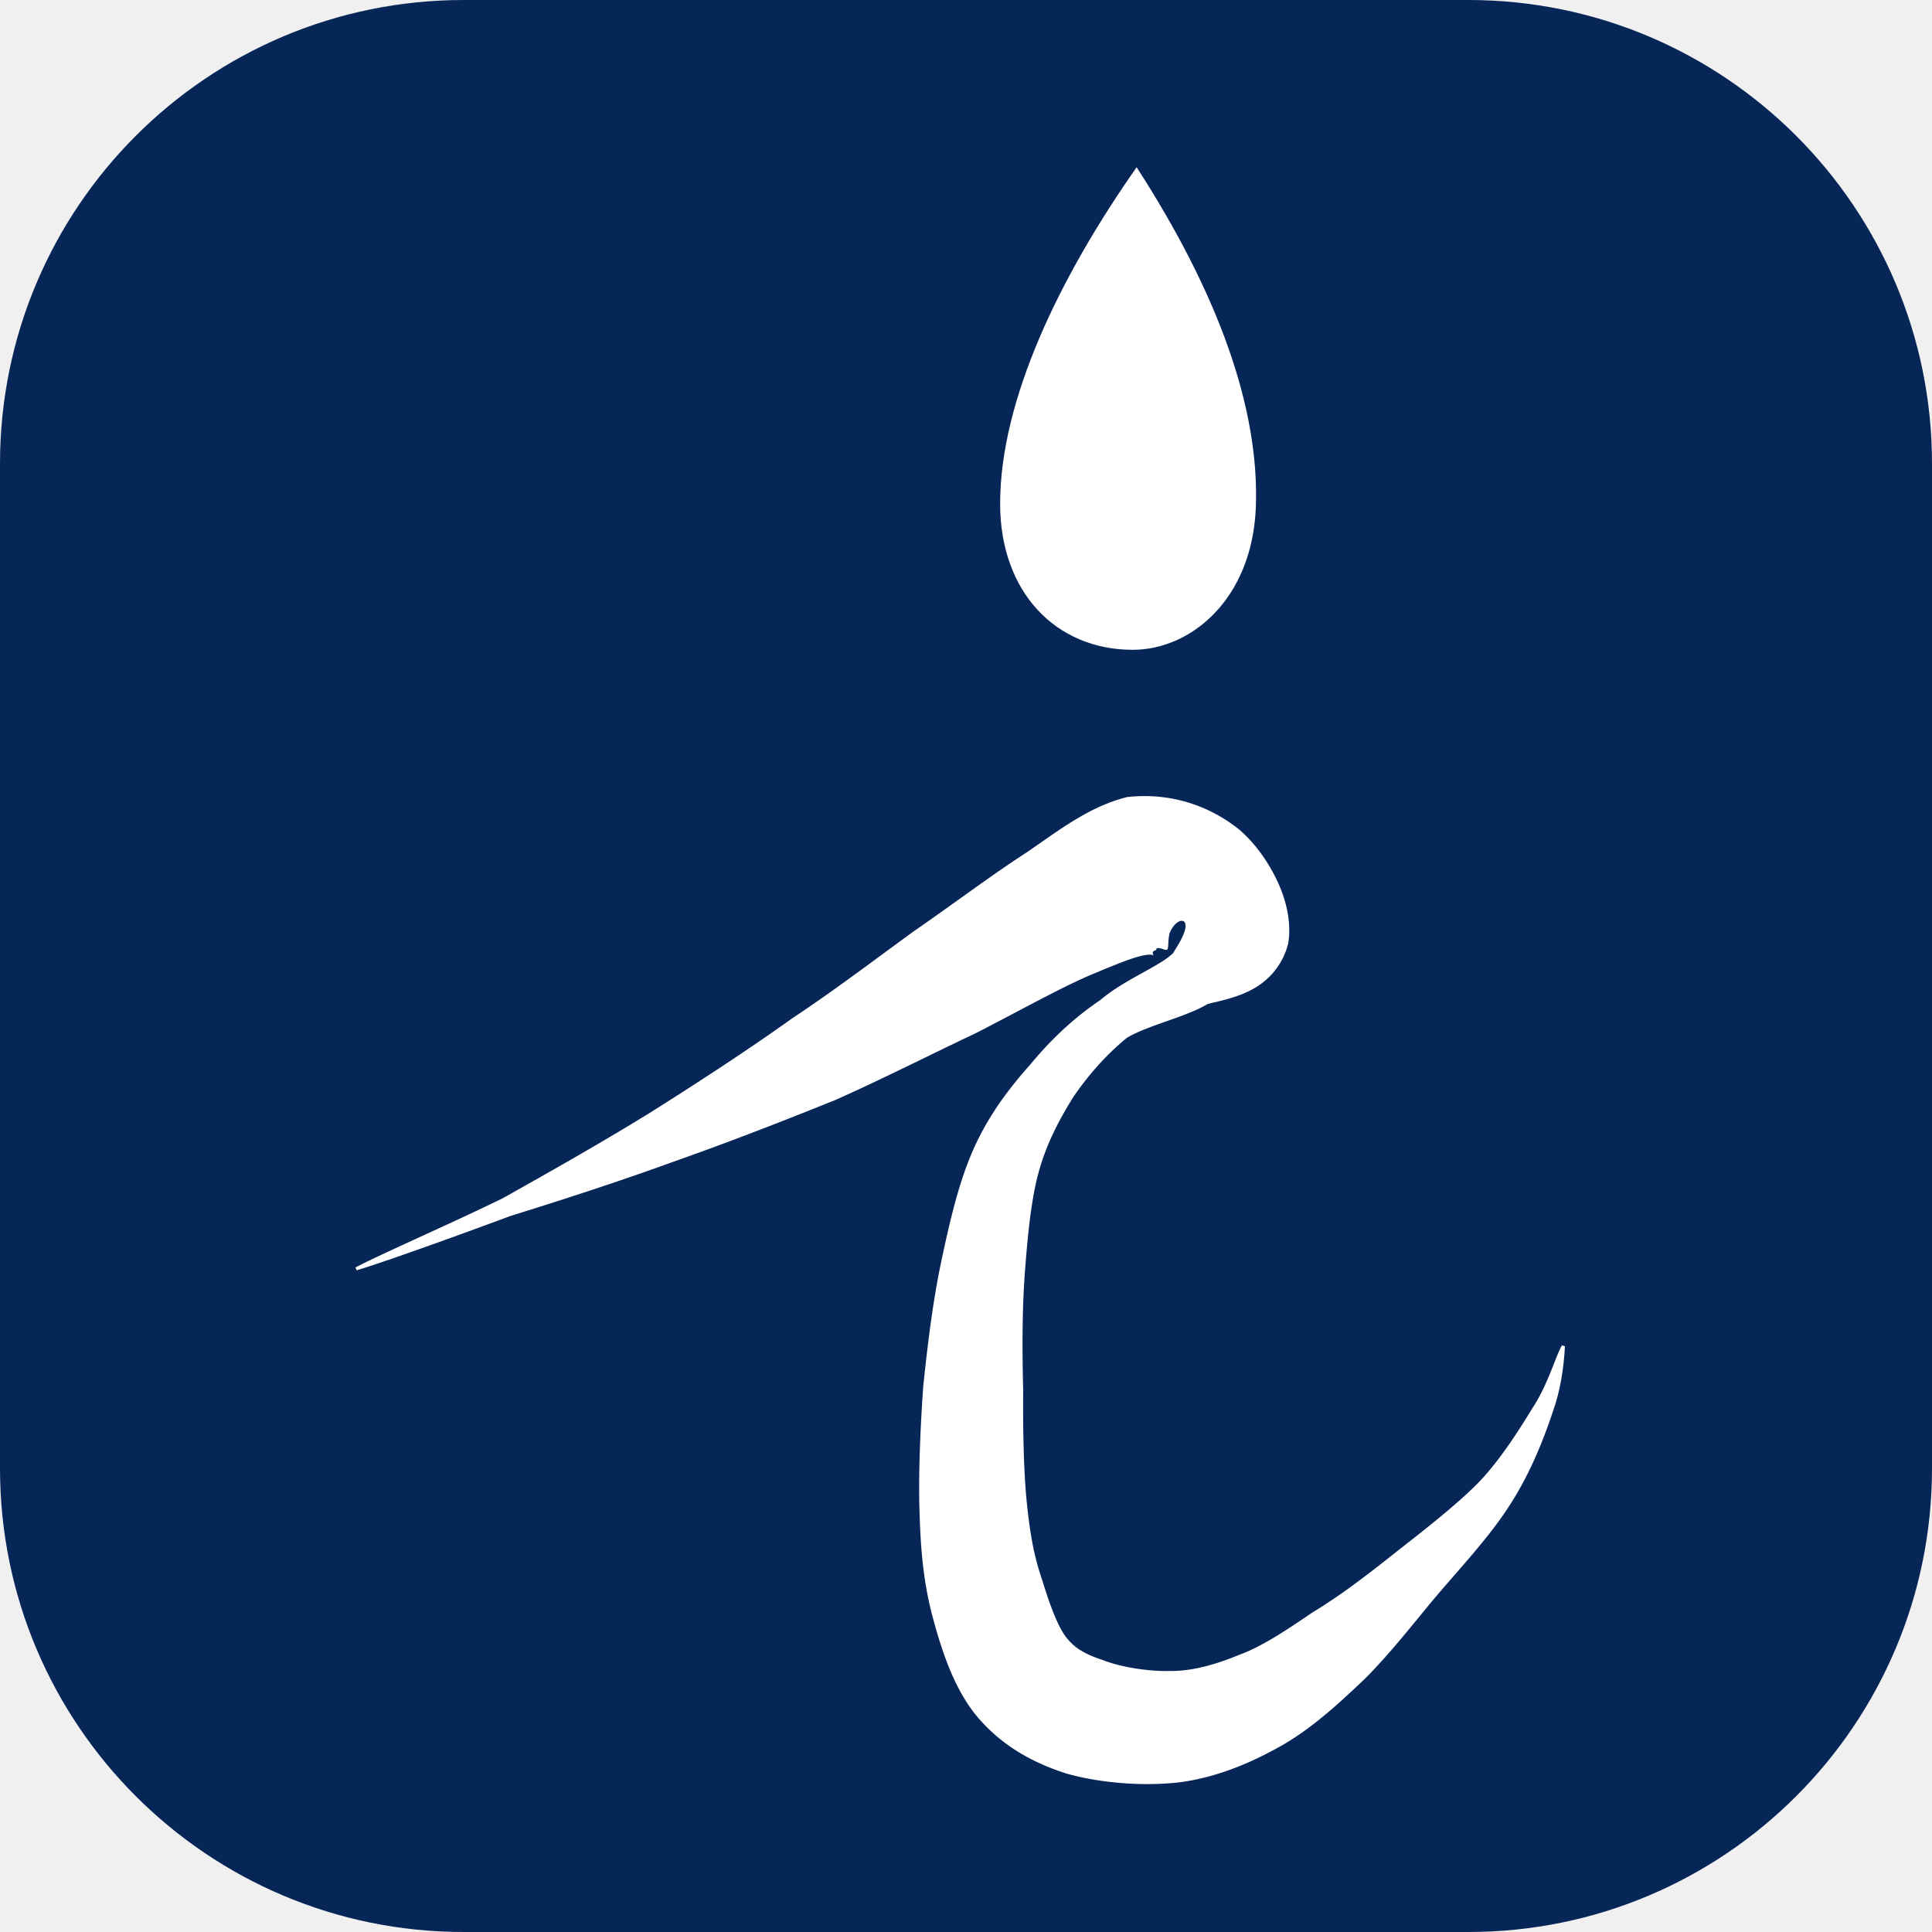
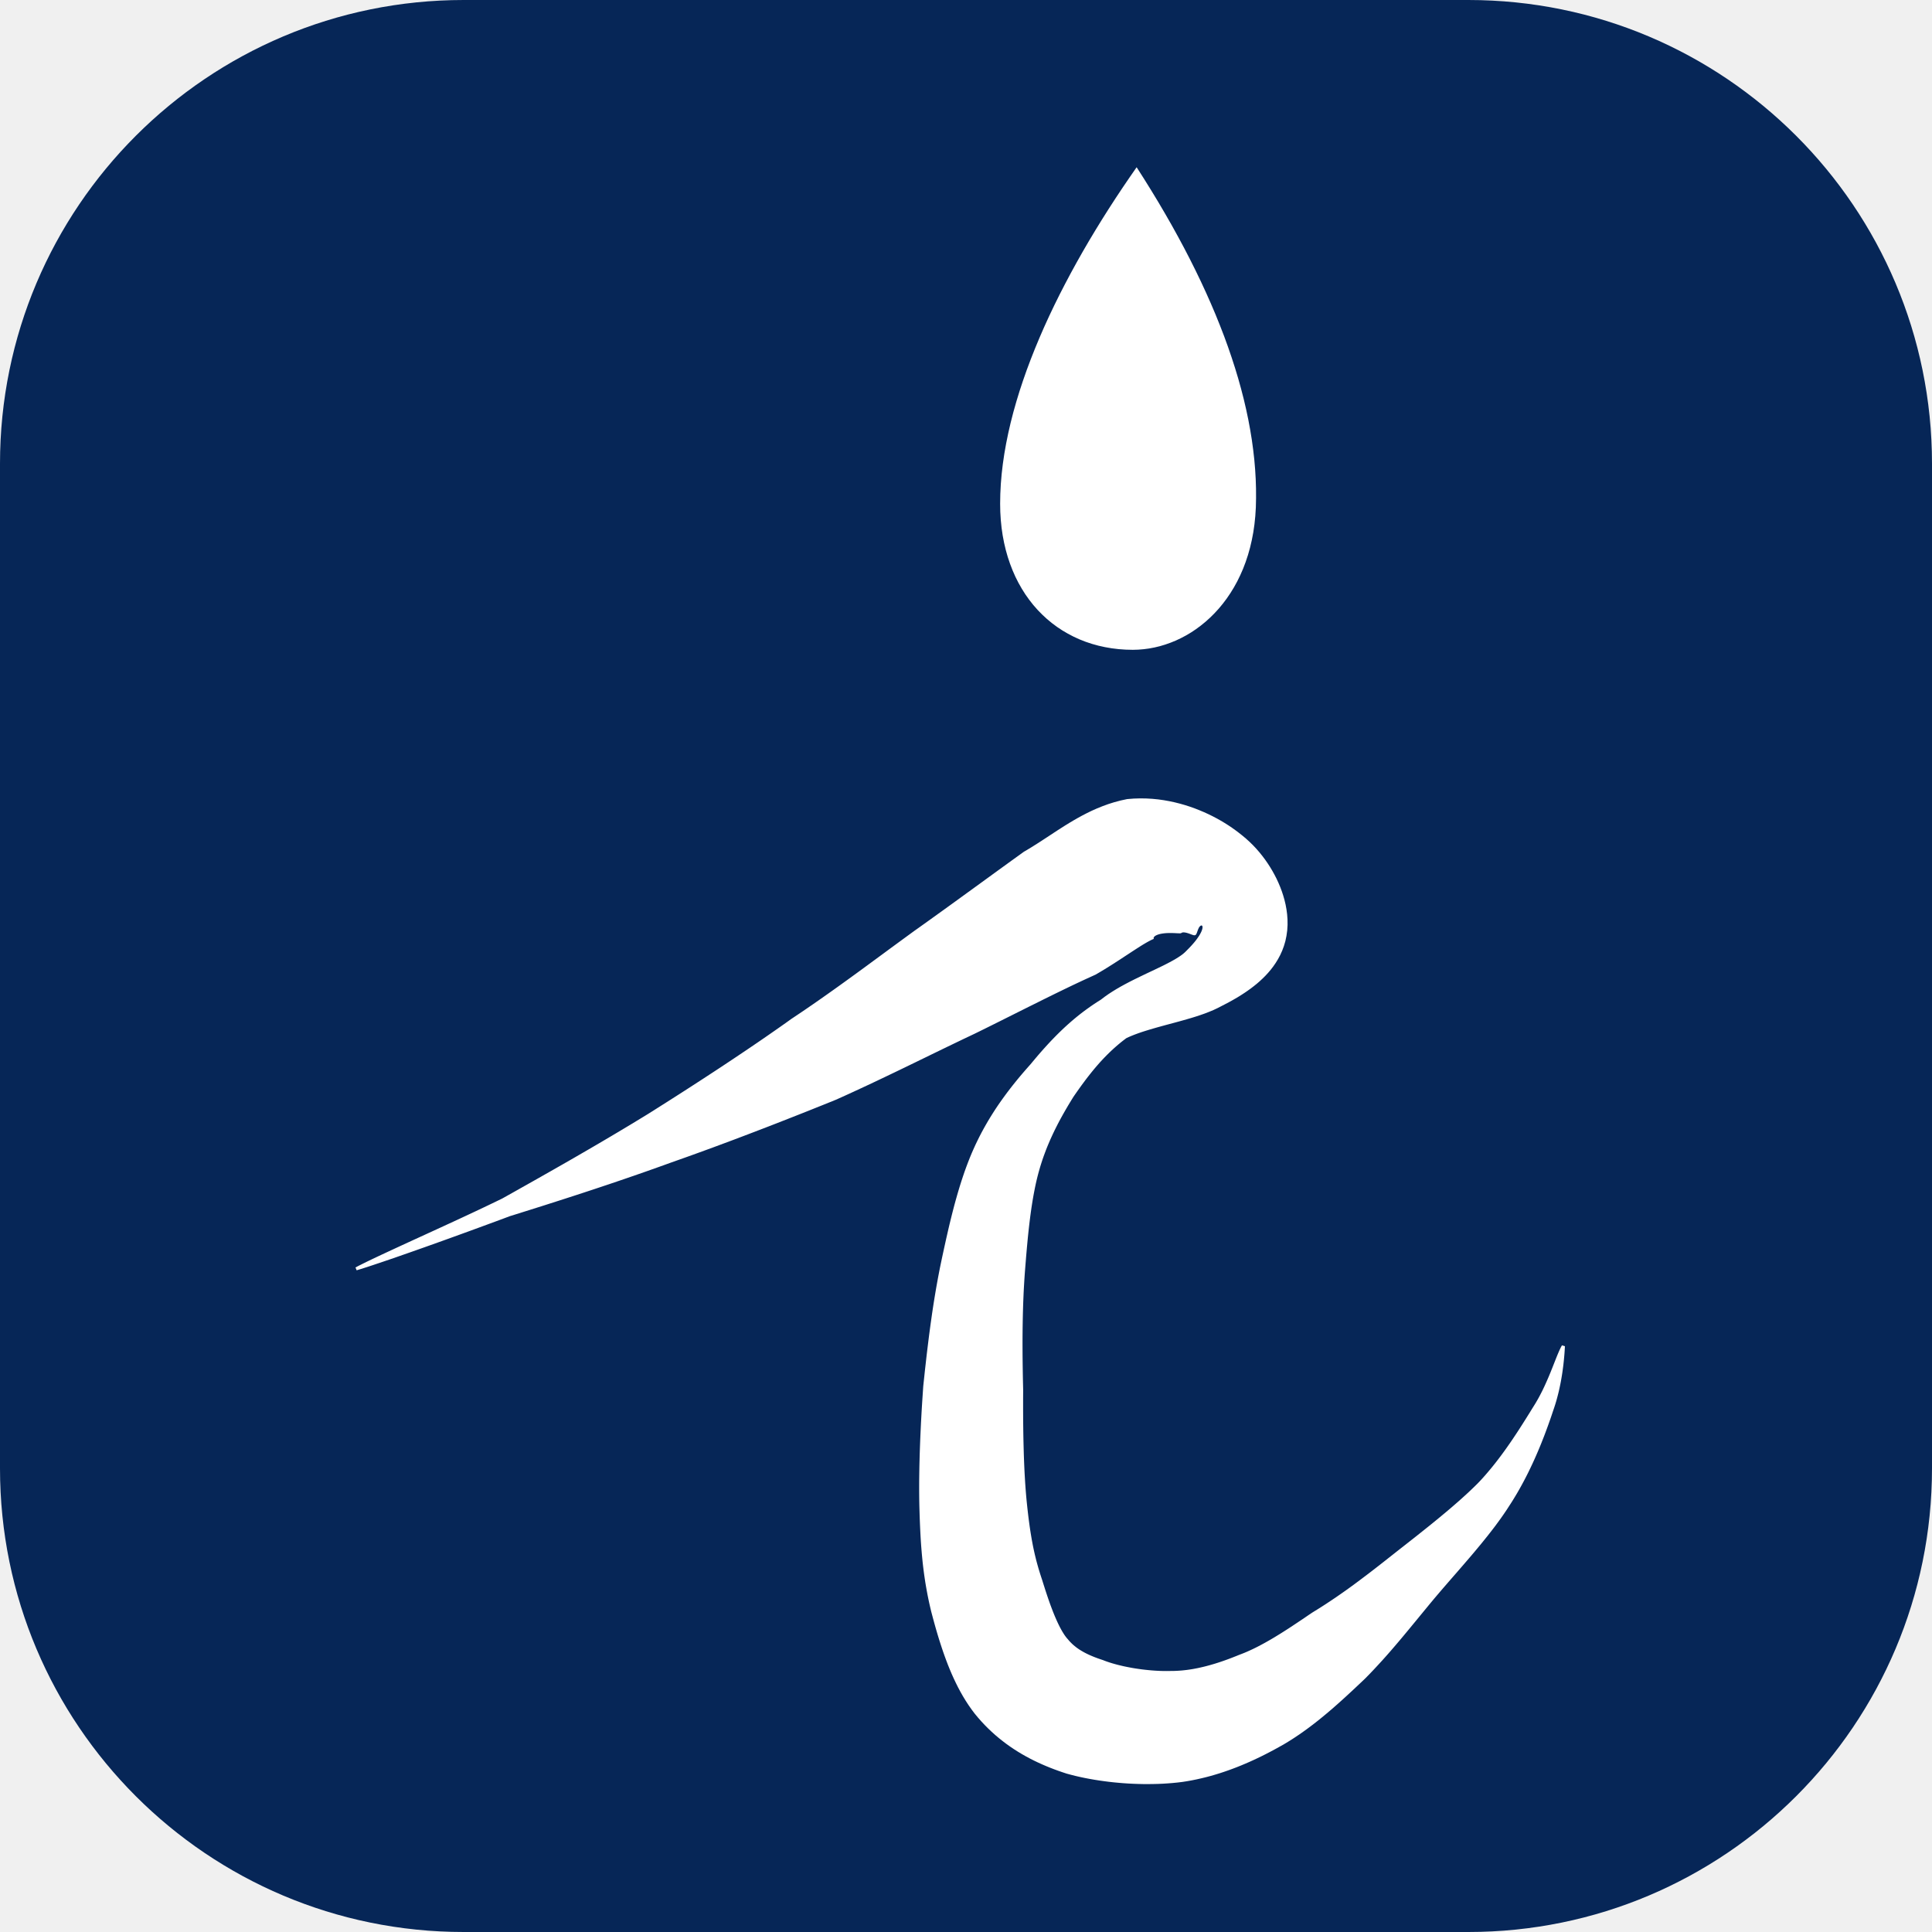
<svg xmlns="http://www.w3.org/2000/svg" viewBox="0 0 1000 1000" width="512" height="512">
  <rect width="1000" height="1000" rx="240.00" ry="240.00" fill="#062657" />
  <g fill="#FFFFFF">
-     <polygon points="184.60,657.50 186.41,656.95 188.48,656.30 190.77,655.56 193.28,654.73 195.99,653.82 198.89,652.84 201.95,651.80 205.17,650.69 208.52,649.52 211.99,648.31 215.56,647.05 219.22,645.76 222.95,644.43 226.73,643.08 230.55,641.71 234.39,640.32 238.23,638.93 242.06,637.54 245.86,636.15 249.62,634.77 253.32,633.41 256.94,632.08 260.47,630.77 263.88,629.49 267.32,628.42 270.75,627.34 274.20,626.26 277.65,625.17 281.11,624.08 284.57,622.97 288.04,621.86 291.51,620.75 294.99,619.62 298.48,618.49 301.97,617.35 305.46,616.20 308.96,615.04 312.46,613.87 315.96,612.70 319.47,611.51 322.97,610.32 326.48,609.11 330.00,607.89 333.51,606.67 337.02,605.43 340.54,604.18 344.06,602.92 347.57,601.65 351.11,600.40 354.66,599.14 358.23,597.86 361.82,596.56 365.41,595.25 369.02,593.93 372.63,592.59 376.25,591.24 379.87,589.89 383.48,588.52 387.10,587.15 390.70,585.77 394.30,584.39 397.89,583.01 401.46,581.62 405.02,580.23 408.56,578.84 412.07,577.46 415.57,576.08 419.04,574.70 422.48,573.32 425.89,571.96 429.26,570.60 432.62,569.24 435.90,567.77 439.16,566.29 442.39,564.80 445.59,563.32 448.77,561.84 451.92,560.36 455.04,558.88 458.13,557.41 461.20,555.94 464.25,554.48 467.27,553.02 470.26,551.57 473.24,550.13 476.19,548.69 479.12,547.27 482.02,545.85 484.91,544.45 487.77,543.06 490.62,541.68 493.44,540.32 496.25,538.97 499.04,537.63 501.80,536.32 504.60,534.99 507.41,533.56 510.26,532.09 513.09,530.62 515.91,529.14 518.72,527.67 521.51,526.21 524.27,524.75 527.02,523.30 529.74,521.87 532.43,520.45 535.10,519.05 537.73,517.68 540.32,516.33 542.88,515.01 545.39,513.73 547.86,512.48 550.28,511.27 552.65,510.10 554.96,508.98 557.21,507.91 559.40,506.89 561.52,505.93 563.56,505.03 565.61,504.15 567.81,503.24 570.04,502.31 572.20,501.42 574.29,500.56 576.31,499.74 578.26,498.97 580.13,498.24 581.93,497.56 583.64,496.94 585.28,496.37 586.83,495.87 588.29,495.42 589.66,495.04 590.93,494.72 592.10,494.47 593.16,494.29 594.11,494.18 594.94,494.13 595.65,494.14 596.23,494.22 596.67,494.35 596.98,494.52 597.15,494.74 597.20,494.98 597.15,494.82 597.09,494.66 597.02,494.50 596.95,494.34 596.88,494.17 596.81,494.01 596.75,493.84 596.70,493.66 596.67,493.49 596.66,493.32 596.66,493.15 596.69,492.99 596.73,492.83 596.80,492.68 596.89,492.54 597.01,492.40 597.14,492.28 597.30,492.17 597.48,492.07 597.67,491.99 597.88,491.91 598.10,491.85 598.33,491.81 598.45,491.68 598.49,491.35 598.57,491.05 598.78,490.85 599.09,490.74 599.48,490.71 599.92,490.74 600.39,490.82 600.88,490.94 601.38,491.08 601.87,491.23 602.34,491.38 602.79,491.51 603.19,491.60 603.56,491.65 603.87,491.61 604.13,491.48 604.34,491.23 604.49,490.82 604.58,490.22 604.65,489.39 604.71,488.28 604.80,486.86 604.98,485.07 605.34,483.03 606.22,481.16 607.20,479.64 608.24,478.42 609.28,477.52 610.27,476.94 611.16,476.64 611.93,476.60 612.57,476.79 613.06,477.17 613.40,477.72 613.60,478.40 613.67,479.20 613.61,480.09 613.42,481.07 613.13,482.12 612.74,483.23 612.26,484.38 611.69,485.58 611.06,486.82 610.35,488.09 609.59,489.40 608.79,490.73 607.94,492.08 607.19,493.37 606.36,494.12 605.52,494.84 604.54,495.60 603.43,496.39 602.20,497.22 600.87,498.07 599.45,498.93 597.95,499.82 596.37,500.73 594.73,501.66 593.04,502.60 591.29,503.57 589.51,504.56 587.70,505.57 585.86,506.61 584.00,507.68 582.14,508.79 580.26,509.93 578.39,511.11 576.53,512.34 574.69,513.61 572.86,514.94 571.06,516.33 569.35,517.74 567.64,518.92 565.99,520.08 564.35,521.26 562.73,522.47 561.13,523.70 559.53,524.95 557.96,526.22 556.40,527.51 554.85,528.82 553.32,530.16 551.80,531.51 550.30,532.88 548.81,534.28 547.34,535.69 545.88,537.12 544.43,538.57 543.01,540.04 541.59,541.53 540.19,543.04 538.81,544.56 537.44,546.11 536.09,547.66 534.75,549.24 533.43,550.82 532.08,552.35 530.74,553.88 529.40,555.43 528.06,557.01 526.73,558.61 525.41,560.23 524.09,561.88 522.78,563.56 521.48,565.26 520.19,567.00 518.91,568.76 517.64,570.55 516.38,572.38 515.14,574.24 513.92,576.14 512.71,578.07 511.52,580.03 510.36,582.03 509.21,584.07 508.08,586.15 506.98,588.27 505.91,590.43 504.86,592.62 503.84,594.87 502.84,597.16 501.88,599.49 500.96,601.84 500.07,604.21 499.21,606.60 498.39,609.01 497.59,611.44 496.82,613.88 496.08,616.33 495.36,618.80 494.66,621.28 493.98,623.76 493.33,626.25 492.69,628.75 492.07,631.25 491.46,633.75 490.87,636.26 490.30,638.76 489.73,641.26 489.18,643.75 488.63,646.24 488.09,648.72 487.56,651.19 487.04,653.67 486.51,656.23 486.00,658.84 485.50,661.46 485.02,664.09 484.55,666.73 484.10,669.38 483.66,672.04 483.23,674.71 482.82,677.39 482.42,680.07 482.04,682.75 481.66,685.44 481.30,688.12 480.94,690.81 480.60,693.50 480.27,696.18 479.94,698.86 479.62,701.54 479.32,704.21 479.02,706.87 478.72,709.52 478.44,712.17 478.16,714.80 477.88,717.42 477.70,720.06 477.52,722.74 477.34,725.43 477.17,728.14 477.01,730.88 476.86,733.62 476.71,736.38 476.58,739.14 476.45,741.91 476.33,744.67 476.22,747.44 476.12,750.20 476.03,752.95 475.96,755.70 475.89,758.43 475.84,761.14 475.80,763.83 475.77,766.51 475.76,769.15 475.76,771.78 475.78,774.37 475.81,776.93 475.86,779.46 475.93,781.93 476.00,784.29 476.08,786.59 476.17,788.86 476.27,791.11 476.38,793.33 476.50,795.53 476.63,797.72 476.78,799.89 476.95,802.04 477.13,804.19 477.33,806.33 477.54,808.46 477.78,810.59 478.04,812.72 478.32,814.84 478.63,816.97 478.95,819.09 479.31,821.22 479.69,823.35 480.09,825.49 480.52,827.63 480.98,829.78 481.47,831.93 481.97,834.04 482.50,836.04 483.03,838.03 483.58,840.05 484.16,842.12 484.76,844.21 485.39,846.34 486.05,848.50 486.74,850.67 487.46,852.87 488.21,855.09 489.00,857.33 489.83,859.58 490.70,861.85 491.62,864.12 492.59,866.41 493.62,868.70 494.71,871.00 495.86,873.31 497.09,875.62 498.40,877.93 499.80,880.24 501.30,882.55 502.91,884.85 504.59,887.08 506.28,889.11 507.97,891.02 509.70,892.87 511.48,894.66 513.30,896.39 515.16,898.06 517.06,899.66 518.99,901.20 520.94,902.68 522.93,904.09 524.93,905.44 526.96,906.73 529.00,907.95 531.06,909.12 533.13,910.23 535.20,911.28 537.29,912.28 539.38,913.23 541.48,914.13 543.59,914.99 545.69,915.80 547.80,916.57 549.91,917.30 552.08,918.02 554.39,918.64 556.77,919.24 559.17,919.79 561.59,920.30 564.02,920.76 566.47,921.19 568.94,921.58 571.42,921.93 573.92,922.25 576.43,922.53 578.95,922.77 581.48,922.98 584.02,923.15 586.57,923.28 589.12,923.37 591.68,923.43 594.23,923.44 596.79,923.41 599.34,923.35 601.89,923.24 604.43,923.08 606.97,922.88 609.50,922.63 612.03,922.32 614.53,921.93 617.02,921.48 619.47,920.98 621.89,920.43 624.29,919.85 626.65,919.22 628.99,918.54 631.29,917.84 633.57,917.09 635.82,916.31 638.04,915.50 640.24,914.66 642.40,913.79 644.54,912.89 646.66,911.97 648.74,911.03 650.81,910.06 652.84,909.08 654.86,908.07 656.84,907.05 658.81,906.01 660.75,904.96 662.67,903.89 664.63,902.78 666.67,901.55 668.72,900.27 670.74,898.95 672.72,897.61 674.66,896.25 676.57,894.87 678.45,893.47 680.29,892.06 682.11,890.64 683.89,889.20 685.65,887.75 687.39,886.30 689.10,884.84 690.78,883.38 692.44,881.91 694.09,880.44 695.71,878.98 697.31,877.51 698.89,876.05 700.45,874.60 702.00,873.15 703.53,871.71 705.04,870.28 706.57,868.83 708.09,867.28 709.62,865.70 711.12,864.12 712.60,862.53 714.06,860.95 715.51,859.37 716.93,857.78 718.34,856.19 719.74,854.59 721.12,852.99 722.50,851.38 723.87,849.77 725.24,848.15 726.61,846.51 727.97,844.87 729.35,843.21 730.72,841.54 732.11,839.86 733.51,838.16 734.92,836.44 736.34,834.71 737.79,832.95 739.25,831.17 740.73,829.38 742.23,827.58 743.78,825.75 745.38,823.87 747.03,821.95 748.73,819.99 750.46,817.99 752.22,815.97 754.01,813.92 755.81,811.84 757.63,809.74 759.45,807.62 761.28,805.49 763.10,803.34 764.91,801.17 766.71,799.00 768.48,796.81 770.23,794.63 771.95,792.43 773.63,790.24 775.26,788.04 776.85,785.85 778.38,783.66 779.86,781.48 781.26,779.31 782.64,777.17 783.96,775.02 785.25,772.87 786.48,770.72 787.68,768.56 788.84,766.40 789.96,764.24 791.04,762.10 792.08,759.95 793.09,757.82 794.06,755.71 795.00,753.60 795.90,751.52 796.77,749.46 797.61,747.42 798.41,745.40 799.19,743.42 799.93,741.46 800.64,739.54 801.33,737.65 801.99,735.80 802.62,734.00 803.22,732.24 803.80,730.50 804.40,728.75 804.97,726.99 805.50,725.24 805.98,723.50 806.43,721.77 806.85,720.07 807.22,718.39 807.57,716.73 807.89,715.10 808.17,713.51 808.43,711.96 808.67,710.44 808.87,708.97 809.06,707.55 809.23,706.18 809.37,704.87 809.50,703.61 809.61,702.42 809.71,701.30 809.79,700.25 809.86,699.27 809.91,698.36 809.96,697.54 810.00,696.80 808.47,696.34 808.09,697.01 807.70,697.77 807.30,698.61 806.89,699.52 806.47,700.50 806.03,701.55 805.58,702.66 805.12,703.82 804.64,705.04 804.14,706.30 803.63,707.60 803.09,708.94 802.54,710.32 801.96,711.72 801.36,713.14 800.73,714.59 800.08,716.05 799.41,717.52 798.71,719.00 797.98,720.48 797.22,721.95 796.44,723.42 795.62,724.87 794.77,726.33 793.84,727.83 792.87,729.38 791.89,730.98 790.88,732.60 789.84,734.26 788.78,735.94 787.70,737.64 786.60,739.36 785.47,741.10 784.31,742.85 783.13,744.62 781.93,746.39 780.70,748.16 779.45,749.94 778.17,751.71 776.87,753.48 775.54,755.24 774.19,756.99 772.81,758.73 771.41,760.44 769.98,762.14 768.53,763.82 767.06,765.46 765.56,767.08 763.99,768.66 762.35,770.26 760.65,771.88 758.88,773.52 757.05,775.18 755.18,776.86 753.25,778.54 751.29,780.24 749.29,781.94 747.26,783.64 745.20,785.35 743.13,787.05 741.04,788.75 738.94,790.44 736.84,792.12 734.73,793.80 732.64,795.46 730.55,797.10 728.48,798.73 726.43,800.34 724.40,801.93 722.40,803.50 720.44,805.05 718.52,806.56 716.67,808.02 714.86,809.44 713.08,810.83 711.33,812.19 709.60,813.52 707.90,814.82 706.21,816.10 704.55,817.35 702.91,818.58 701.28,819.79 699.67,820.97 698.07,822.13 696.48,823.27 694.90,824.38 693.32,825.48 691.75,826.57 690.18,827.63 688.61,828.68 687.04,829.72 685.47,830.75 683.89,831.76 682.30,832.77 680.69,833.76 679.05,834.78 677.38,835.91 675.69,837.06 674.01,838.20 672.33,839.32 670.67,840.43 669.01,841.53 667.37,842.61 665.73,843.67 664.11,844.70 662.49,845.72 660.89,846.70 659.30,847.67 657.72,848.60 656.15,849.50 654.60,850.37 653.06,851.21 651.54,852.01 650.04,852.78 648.55,853.51 647.09,854.19 645.64,854.84 644.22,855.45 642.81,856.01 641.37,856.56 639.84,857.18 638.26,857.80 636.69,858.41 635.12,858.99 633.56,859.55 632.02,860.08 630.48,860.59 628.96,861.07 627.44,861.52 625.94,861.95 624.45,862.35 622.98,862.72 621.52,863.06 620.07,863.38 618.64,863.66 617.22,863.92 615.81,864.14 614.42,864.34 613.05,864.50 611.69,864.64 610.35,864.74 609.02,864.82 607.71,864.87 606.41,864.88 605.08,864.91 603.69,864.92 602.24,864.91 600.74,864.87 599.20,864.80 597.63,864.71 596.02,864.59 594.40,864.44 592.76,864.27 591.11,864.08 589.46,863.85 587.82,863.61 586.18,863.34 584.57,863.04 582.97,862.73 581.41,862.40 579.89,862.04 578.41,861.68 576.98,861.29 575.61,860.90 574.30,860.49 573.07,860.08 571.93,859.67 570.83,859.24 569.66,858.85 568.49,858.45 567.37,858.04 566.30,857.63 565.28,857.21 564.30,856.79 563.37,856.37 562.49,855.95 561.65,855.52 560.85,855.09 560.10,854.66 559.38,854.23 558.69,853.80 558.04,853.36 557.41,852.91 556.81,852.46 556.24,852.00 555.68,851.53 555.14,851.05 554.62,850.55 554.10,850.03 553.59,849.49 553.09,848.92 552.64,848.38 552.23,847.93 551.83,847.43 551.37,846.82 550.87,846.11 550.35,845.29 549.79,844.38 549.23,843.38 548.64,842.29 548.05,841.12 547.45,839.87 546.85,838.56 546.25,837.19 545.65,835.76 545.06,834.29 544.47,832.76 543.88,831.20 543.30,829.60 542.73,827.97 542.16,826.31 541.60,824.63 541.04,822.93 540.50,821.22 539.95,819.50 539.43,817.83 538.92,816.30 538.45,814.84 538.00,813.39 537.56,811.95 537.15,810.51 536.75,809.07 536.36,807.62 536.00,806.15 535.64,804.68 535.30,803.18 534.97,801.66 534.65,800.12 534.35,798.54 534.05,796.93 533.77,795.29 533.49,793.60 533.22,791.88 532.96,790.10 532.71,788.28 532.46,786.41 532.22,784.48 531.99,782.50 531.76,780.46 531.54,778.39 531.33,776.32 531.14,774.22 530.96,772.05 530.79,769.82 530.63,767.54 530.49,765.20 530.35,762.83 530.23,760.41 530.12,757.95 530.02,755.46 529.93,752.95 529.86,750.41 529.79,747.85 529.73,745.28 529.68,742.69 529.64,740.10 529.61,737.50 529.58,734.90 529.57,732.30 529.56,729.71 529.56,727.13 529.56,724.57 529.57,722.03 529.59,719.50 529.53,716.97 529.47,714.43 529.42,711.89 529.38,709.35 529.34,706.80 529.31,704.25 529.28,701.71 529.27,699.17 529.26,696.63 529.26,694.09 529.27,691.56 529.29,689.04 529.32,686.53 529.36,684.03 529.41,681.54 529.47,679.06 529.54,676.60 529.62,674.15 529.72,671.73 529.82,669.31 529.94,666.92 530.08,664.55 530.22,662.21 530.38,659.85 530.56,657.45 530.75,655.02 530.95,652.60 531.14,650.19 531.35,647.79 531.56,645.41 531.78,643.05 532.00,640.71 532.24,638.38 532.49,636.08 532.75,633.81 533.02,631.55 533.30,629.33 533.60,627.13 533.91,624.97 534.24,622.84 534.58,620.75 534.94,618.69 535.32,616.67 535.71,614.69 536.12,612.75 536.55,610.86 537.00,609.01 537.47,607.21 537.97,605.42 538.49,603.64 539.04,601.89 539.61,600.15 540.21,598.43 540.84,596.72 541.48,595.02 542.15,593.34 542.85,591.68 543.56,590.02 544.30,588.38 545.06,586.74 545.84,585.11 546.64,583.50 547.46,581.89 548.30,580.28 549.16,578.69 550.04,577.10 550.94,575.51 551.85,573.93 552.77,572.36 553.72,570.78 554.67,569.22 555.64,567.66 556.66,566.19 557.68,564.75 558.72,563.32 559.77,561.90 560.83,560.50 561.91,559.12 562.99,557.75 564.10,556.40 565.21,555.06 566.34,553.74 567.48,552.43 568.63,551.14 569.79,549.87 570.97,548.62 572.16,547.38 573.36,546.16 574.58,544.95 575.81,543.76 577.05,542.60 578.31,541.44 579.57,540.31 580.86,539.19 582.15,538.10 583.41,537.05 584.74,536.31 586.10,535.61 587.53,534.91 589.03,534.23 590.59,533.55 592.21,532.88 593.88,532.22 595.59,531.56 597.33,530.91 599.12,530.26 600.93,529.61 602.76,528.96 604.61,528.31 606.48,527.65 608.36,526.98 610.24,526.30 612.13,525.60 614.02,524.87 615.90,524.11 617.79,523.32 619.68,522.48 621.56,521.58 623.44,520.60 625.18,519.64 626.91,519.19 628.52,518.82 630.14,518.44 631.78,518.04 633.43,517.61 635.10,517.16 636.79,516.67 638.50,516.14 640.23,515.56 641.98,514.92 643.76,514.20 645.57,513.40 647.41,512.50 649.28,511.47 651.18,510.29 653.12,508.94 655.07,507.38 657.03,505.58 658.97,503.50 660.86,501.11 662.66,498.39 664.29,495.33 665.70,491.94 666.83,488.18 667.26,484.19 667.32,480.37 667.10,476.84 666.68,473.57 666.11,470.53 665.42,467.67 664.63,464.97 663.76,462.40 662.83,459.94 661.83,457.58 660.79,455.29 659.68,453.08 658.53,450.92 657.33,448.82 656.08,446.76 654.78,444.74 653.42,442.76 652.01,440.82 650.53,438.91 648.98,437.02 647.35,435.16 645.62,433.32 643.76,431.49 641.88,429.77 640.06,428.34 638.31,427.02 636.49,425.73 634.60,424.47 632.64,423.25 630.62,422.07 628.53,420.93 626.37,419.83 624.13,418.79 621.83,417.81 619.46,416.88 617.02,416.02 614.52,415.23 611.95,414.52 609.32,413.89 606.62,413.34 603.87,412.88 601.07,412.52 598.22,412.25 595.33,412.09 592.40,412.04 589.43,412.09 586.44,412.26 583.42,412.54 580.48,413.34 577.62,414.23 574.89,415.19 572.26,416.22 569.73,417.29 567.30,418.41 564.96,419.56 562.69,420.74 560.50,421.95 558.37,423.17 556.30,424.41 554.27,425.66 552.28,426.92 550.33,428.18 548.41,429.46 546.51,430.74 544.62,432.03 542.75,433.32 540.88,434.62 539.02,435.92 537.16,437.22 535.29,438.52 533.41,439.83 531.42,441.19 529.20,442.63 526.87,444.16 524.53,445.73 522.17,447.32 519.80,448.94 517.42,450.58 515.02,452.25 512.61,453.94 510.18,455.65 507.74,457.37 505.29,459.11 502.83,460.87 500.36,462.63 497.88,464.40 495.40,466.18 492.91,467.95 490.42,469.73 487.92,471.51 485.43,473.28 482.94,475.04 480.46,476.80 477.98,478.54 475.52,480.26 473.02,481.99 470.50,483.83 467.94,485.70 465.38,487.57 462.82,489.45 460.25,491.33 457.69,493.22 455.12,495.11 452.55,497.00 449.96,498.90 447.38,500.80 444.78,502.70 442.17,504.60 439.55,506.50 436.92,508.40 434.28,510.30 431.62,512.20 428.94,514.10 426.25,516.00 423.54,517.90 420.81,519.79 418.06,521.69 415.29,523.58 412.49,525.46 409.66,527.35 406.84,529.37 403.96,531.40 401.04,533.44 398.09,535.49 395.10,537.56 392.08,539.63 389.03,541.70 385.96,543.78 382.86,545.86 379.74,547.95 376.61,550.03 373.46,552.12 370.30,554.20 367.13,556.27 363.95,558.35 360.77,560.41 357.59,562.47 354.41,564.52 351.23,566.56 348.06,568.58 344.89,570.60 341.74,572.59 338.61,574.58 335.49,576.54 332.37,578.45 329.24,580.35 326.11,582.25 322.97,584.13 319.83,586.01 316.68,587.88 313.53,589.74 310.37,591.60 307.22,593.44 304.06,595.28 300.90,597.11 297.74,598.94 294.58,600.76 291.42,602.57 288.26,604.37 285.11,606.17 281.95,607.96 278.80,609.75 275.65,611.53 272.50,613.30 269.35,615.07 266.22,616.84 263.08,618.60 259.96,620.35 256.70,621.93 253.33,623.55 249.87,625.20 246.32,626.88 242.71,628.57 239.05,630.28 235.37,631.99 231.67,633.69 227.97,635.40 224.29,637.09 220.64,638.76 217.05,640.41 213.53,642.02 210.09,643.60 206.75,645.14 203.53,646.63 200.45,648.06 197.51,649.43 194.75,650.73 192.16,651.96 189.78,653.11 187.62,654.18 185.68,655.15 184.00,656.03" />
+     <polygon points="184.60,657.50 186.41,656.95 188.48,656.30 190.77,655.56 193.28,654.73 195.99,653.82 198.89,652.84 201.95,651.80 205.17,650.69 208.52,649.52 211.99,648.31 215.56,647.05 219.22,645.76 222.95,644.43 226.73,643.08 230.55,641.71 234.39,640.32 238.23,638.93 242.06,637.54 245.86,636.15 249.62,634.77 253.32,633.41 256.94,632.08 260.47,630.77 263.88,629.49 267.32,628.42 270.75,627.34 274.20,626.26 277.65,625.17 281.11,624.08 284.57,622.97 288.04,621.86 291.51,620.75 294.99,619.62 298.48,618.49 301.97,617.35 305.46,616.20 308.96,615.04 312.46,613.87 315.96,612.70 319.47,611.51 322.97,610.32 326.48,609.11 330.00,607.89 333.51,606.67 337.02,605.43 340.54,604.18 344.06,602.92 347.57,601.65 351.11,600.40 354.66,599.14 358.23,597.86 361.82,596.56 365.41,595.25 369.02,593.93 372.63,592.59 376.25,591.24 379.87,589.89 383.48,588.52 387.10,587.15 390.70,585.77 394.30,584.39 397.89,583.01 401.46,581.62 405.02,580.23 408.56,578.84 412.07,577.46 415.57,576.08 419.04,574.70 422.48,573.32 425.89,571.96 429.26,570.60 432.62,569.24 435.90,567.77 439.16,566.29 442.39,564.80 445.59,563.32 448.77,561.84 451.92,560.36 455.04,558.88 458.13,557.41 461.20,555.94 464.25,554.48 467.27,553.02 470.26,551.57 473.24,550.13 476.19,548.69 479.12,547.27 482.02,545.85 484.91,544.45 487.77,543.06 490.62,541.68 493.44,540.32 496.25,538.97 499.04,537.63 501.80,536.32 504.58,535.00 507.39,533.62 510.21,532.23 513.03,530.83 515.84,529.43 518.65,528.03 521.44,526.63 524.22,525.24 526.98,523.86 529.72,522.49 532.44,521.13 535.14,519.79 537.82,518.46 540.46,517.14 543.08,515.85 545.66,514.58 548.20,513.34 550.71,512.12 553.18,510.93 555.60,509.77 557.98,508.65 560.30,507.56 562.58,506.51 564.79,505.50 567.08,504.46 569.45,503.07 571.86,501.62 574.16,500.19 576.37,498.79 578.47,497.44 580.47,496.14 582.37,494.89 584.18,493.71 585.88,492.59 587.48,491.55 588.97,490.59 590.35,489.71 591.63,488.92 592.79,488.23 593.83,487.63 594.75,487.13 595.53,486.72 596.18,486.40 596.69,486.17 597.06,486.02 597.29,485.94 597.38,485.91 597.33,485.92 597.21,485.95 597.10,485.67 597.12,485.38 597.26,485.08 597.50,484.78 597.84,484.49 598.27,484.22 598.78,483.97 599.37,483.74 600.02,483.54 600.72,483.37 601.47,483.23 602.26,483.12 603.07,483.03 603.90,482.97 604.74,482.94 605.59,482.93 606.42,482.93 607.24,482.95 608.04,482.98 608.80,483.02 609.53,483.06 610.20,483.08 610.81,483.10 611.26,483.03 611.55,482.87 611.83,482.71 612.19,482.62 612.61,482.59 613.07,482.62 613.56,482.69 614.07,482.80 614.58,482.94 615.10,483.10 615.61,483.28 616.11,483.47 616.59,483.65 617.03,483.81 617.45,483.95 617.83,484.05 618.17,484.10 618.48,484.08 618.75,483.97 619.00,483.77 619.22,483.45 619.43,483.00 619.65,482.41 619.91,481.65 620.23,480.83 620.56,480.13 620.91,479.63 621.26,479.28 621.59,479.08 621.89,479.01 622.13,479.09 622.30,479.28 622.40,479.59 622.43,480.01 622.37,480.51 622.23,481.09 622.01,481.74 621.71,482.45 621.32,483.21 620.86,484.02 620.32,484.86 619.71,485.74 619.04,486.65 618.30,487.58 617.49,488.53 616.63,489.49 615.71,490.47 614.74,491.46 613.85,492.37 613.08,493.11 612.22,493.84 611.15,494.63 609.91,495.46 608.50,496.33 606.95,497.22 605.27,498.13 603.48,499.06 601.60,500.00 599.64,500.95 597.60,501.93 595.52,502.91 593.38,503.92 591.22,504.96 589.03,506.01 586.82,507.10 584.61,508.22 582.41,509.38 580.21,510.58 578.04,511.83 575.90,513.14 573.79,514.51 571.73,515.96 569.79,517.44 567.87,518.65 566.05,519.85 564.27,521.07 562.52,522.32 560.81,523.58 559.13,524.87 557.49,526.18 555.88,527.51 554.30,528.86 552.75,530.23 551.23,531.61 549.74,533.01 548.27,534.43 546.83,535.86 545.41,537.31 544.01,538.76 542.63,540.24 541.27,541.72 539.93,543.21 538.60,544.72 537.29,546.23 535.99,547.76 534.71,549.29 533.42,550.84 532.08,552.35 530.74,553.88 529.40,555.43 528.06,557.01 526.73,558.61 525.41,560.23 524.09,561.88 522.78,563.56 521.48,565.26 520.19,567.00 518.91,568.76 517.64,570.55 516.38,572.38 515.14,574.24 513.92,576.14 512.71,578.07 511.52,580.03 510.36,582.03 509.21,584.07 508.08,586.15 506.98,588.27 505.91,590.43 504.86,592.62 503.84,594.87 502.84,597.16 501.88,599.49 500.96,601.84 500.07,604.21 499.21,606.60 498.39,609.01 497.59,611.44 496.82,613.88 496.08,616.33 495.36,618.80 494.66,621.28 493.98,623.76 493.33,626.25 492.69,628.75 492.07,631.25 491.46,633.75 490.87,636.26 490.30,638.76 489.73,641.26 489.18,643.75 488.63,646.24 488.09,648.72 487.56,651.19 487.04,653.67 486.51,656.23 486.00,658.84 485.50,661.46 485.02,664.09 484.55,666.73 484.10,669.38 483.66,672.04 483.23,674.71 482.82,677.39 482.42,680.07 482.04,682.75 481.66,685.44 481.30,688.12 480.94,690.81 480.60,693.50 480.27,696.18 479.94,698.86 479.62,701.54 479.32,704.21 479.02,706.87 478.72,709.52 478.44,712.17 478.16,714.80 477.88,717.42 477.70,720.06 477.52,722.74 477.34,725.43 477.17,728.14 477.01,730.88 476.86,733.62 476.71,736.38 476.58,739.14 476.45,741.91 476.33,744.67 476.22,747.44 476.12,750.20 476.03,752.95 475.96,755.70 475.89,758.43 475.84,761.14 475.80,763.83 475.77,766.51 475.76,769.15 475.76,771.78 475.78,774.37 475.81,776.93 475.86,779.46 475.93,781.93 476.00,784.29 476.08,786.59 476.17,788.86 476.27,791.11 476.38,793.33 476.50,795.53 476.63,797.72 476.78,799.89 476.95,802.04 477.13,804.19 477.33,806.33 477.54,808.46 477.78,810.59 478.04,812.72 478.32,814.84 478.63,816.97 478.95,819.09 479.31,821.22 479.69,823.35 480.09,825.49 480.52,827.63 480.98,829.78 481.47,831.93 481.97,834.04 482.50,836.04 483.03,838.03 483.58,840.05 484.16,842.12 484.76,844.21 485.39,846.34 486.05,848.50 486.74,850.67 487.46,852.87 488.21,855.09 489.00,857.33 489.83,859.58 490.70,861.85 491.62,864.12 492.59,866.41 493.62,868.70 494.71,871.00 495.86,873.31 497.09,875.62 498.40,877.93 499.80,880.24 501.30,882.55 502.91,884.85 504.59,887.08 506.28,889.11 507.97,891.02 509.70,892.87 511.48,894.66 513.30,896.39 515.16,898.06 517.06,899.66 518.99,901.20 520.94,902.68 522.93,904.09 524.93,905.44 526.96,906.73 529.00,907.95 531.06,909.12 533.13,910.23 535.20,911.28 537.29,912.28 539.38,913.23 541.48,914.13 543.59,914.99 545.69,915.80 547.80,916.57 549.91,917.30 552.08,918.02 554.39,918.64 556.77,919.24 559.17,919.79 561.59,920.30 564.02,920.76 566.47,921.19 568.94,921.58 571.42,921.93 573.92,922.25 576.43,922.53 578.95,922.77 581.48,922.98 584.02,923.15 586.57,923.28 589.12,923.37 591.68,923.43 594.23,923.44 596.79,923.41 599.34,923.35 601.89,923.24 604.43,923.08 606.97,922.88 609.50,922.63 612.03,922.32 614.53,921.93 617.02,921.48 619.47,920.98 621.89,920.43 624.29,919.85 626.65,919.22 628.99,918.54 631.29,917.84 633.57,917.09 635.82,916.31 638.04,915.50 640.24,914.66 642.40,913.79 644.54,912.89 646.66,911.97 648.74,911.03 650.81,910.06 652.84,909.08 654.86,908.07 656.84,907.05 658.81,906.01 660.75,904.96 662.67,903.89 664.63,902.78 666.67,901.55 668.72,900.27 670.74,898.95 672.72,897.61 674.66,896.25 676.57,894.87 678.45,893.47 680.29,892.06 682.11,890.64 683.89,889.20 685.65,887.75 687.39,886.30 689.10,884.84 690.78,883.38 692.44,881.91 694.09,880.44 695.71,878.98 697.31,877.51 698.89,876.05 700.45,874.60 702.00,873.15 703.53,871.71 705.04,870.28 706.57,868.83 708.09,867.28 709.62,865.70 711.12,864.12 712.60,862.53 714.06,860.95 715.51,859.37 716.93,857.78 718.34,856.19 719.74,854.59 721.12,852.99 722.50,851.38 723.87,849.77 725.24,848.15 726.61,846.51 727.97,844.87 729.35,843.21 730.72,841.54 732.11,839.86 733.51,838.16 734.92,836.44 736.34,834.71 737.79,832.95 739.25,831.17 740.73,829.38 742.23,827.58 743.78,825.75 745.38,823.87 747.03,821.95 748.73,819.99 750.46,817.99 752.22,815.97 754.01,813.92 755.81,811.84 757.63,809.74 759.45,807.62 761.28,805.49 763.10,803.34 764.91,801.17 766.71,799.00 768.48,796.81 770.23,794.63 771.95,792.43 773.63,790.24 775.26,788.04 776.85,785.85 778.38,783.66 779.86,781.48 781.26,779.31 782.64,777.17 783.96,775.02 785.25,772.87 786.48,770.72 787.68,768.56 788.84,766.40 789.96,764.24 791.04,762.10 792.08,759.95 793.09,757.82 794.06,755.71 795.00,753.60 795.90,751.52 796.77,749.46 797.61,747.42 798.41,745.40 799.19,743.42 799.93,741.46 800.64,739.54 801.33,737.65 801.99,735.80 802.62,734.00 803.22,732.24 803.80,730.50 804.40,728.75 804.97,726.99 805.50,725.24 805.98,723.50 806.43,721.77 806.85,720.07 807.22,718.39 807.57,716.73 807.89,715.10 808.17,713.51 808.43,711.96 808.67,710.44 808.87,708.97 809.06,707.55 809.23,706.18 809.37,704.87 809.50,703.61 809.61,702.42 809.71,701.30 809.79,700.25 809.86,699.27 809.91,698.36 809.96,697.54 810.00,696.80 808.47,696.34 808.09,697.01 807.70,697.77 807.30,698.61 806.89,699.52 806.47,700.50 806.03,701.55 805.58,702.66 805.12,703.82 804.64,705.04 804.14,706.30 803.63,707.60 803.09,708.94 802.54,710.32 801.96,711.72 801.36,713.14 800.73,714.59 800.08,716.05 799.41,717.52 798.71,719.00 797.98,720.48 797.22,721.95 796.44,723.42 795.62,724.87 794.77,726.33 793.84,727.83 792.87,729.38 791.89,730.98 790.88,732.60 789.84,734.26 788.78,735.94 787.70,737.64 786.60,739.36 785.47,741.10 784.31,742.85 783.13,744.62 781.93,746.39 780.70,748.16 779.45,749.94 778.17,751.71 776.87,753.48 775.54,755.24 774.19,756.99 772.81,758.73 771.41,760.44 769.98,762.14 768.53,763.82 767.06,765.46 765.56,767.08 763.99,768.66 762.35,770.26 760.65,771.88 758.88,773.52 757.05,775.18 755.18,776.86 753.25,778.54 751.29,780.24 749.29,781.94 747.26,783.64 745.20,785.35 743.13,787.05 741.04,788.75 738.94,790.44 736.84,792.12 734.73,793.80 732.64,795.46 730.55,797.10 728.48,798.73 726.43,800.34 724.40,801.93 722.40,803.50 720.44,805.05 718.52,806.56 716.67,808.02 714.86,809.44 713.08,810.83 711.33,812.19 709.60,813.52 707.90,814.82 706.21,816.10 704.55,817.35 702.91,818.58 701.28,819.79 699.67,820.97 698.07,822.13 696.48,823.27 694.90,824.38 693.32,825.48 691.75,826.57 690.18,827.63 688.61,828.68 687.04,829.72 685.47,830.75 683.89,831.76 682.30,832.77 680.69,833.76 679.05,834.78 677.38,835.91 675.69,837.06 674.01,838.20 672.33,839.32 670.67,840.43 669.01,841.53 667.37,842.61 665.73,843.67 664.11,844.70 662.49,845.72 660.89,846.70 659.30,847.67 657.72,848.60 656.15,849.50 654.60,850.37 653.06,851.21 651.54,852.01 650.04,852.78 648.55,853.51 647.09,854.19 645.64,854.84 644.22,855.45 642.81,856.01 641.37,856.56 639.84,857.18 638.26,857.80 636.69,858.41 635.12,858.99 633.56,859.55 632.02,860.08 630.48,860.59 628.96,861.07 627.44,861.52 625.94,861.95 624.45,862.35 622.98,862.72 621.52,863.06 620.07,863.38 618.64,863.66 617.22,863.92 615.81,864.14 614.42,864.34 613.05,864.50 611.69,864.64 610.35,864.74 609.02,864.82 607.71,864.87 606.41,864.88 605.08,864.91 603.69,864.92 602.24,864.91 600.74,864.87 599.20,864.80 597.63,864.71 596.02,864.59 594.40,864.44 592.76,864.27 591.11,864.08 589.46,863.85 587.82,863.61 586.18,863.34 584.57,863.04 582.97,862.73 581.41,862.40 579.89,862.04 578.41,861.68 576.98,861.29 575.61,860.90 574.30,860.49 573.07,860.08 571.93,859.67 570.83,859.24 569.66,858.85 568.49,858.45 567.37,858.04 566.30,857.63 565.28,857.21 564.30,856.79 563.37,856.37 562.49,855.95 561.65,855.52 560.85,855.09 560.10,854.66 559.38,854.23 558.69,853.80 558.04,853.36 557.41,852.91 556.81,852.46 556.24,852.00 555.68,851.53 555.14,851.05 554.62,850.55 554.10,850.03 553.59,849.49 553.09,848.92 552.64,848.38 552.23,847.93 551.83,847.43 551.37,846.82 550.87,846.11 550.35,845.29 549.79,844.38 549.23,843.38 548.64,842.29 548.05,841.12 547.45,839.87 546.85,838.56 546.25,837.19 545.65,835.76 545.06,834.29 544.47,832.76 543.88,831.20 543.30,829.60 542.73,827.97 542.16,826.31 541.60,824.63 541.04,822.93 540.50,821.22 539.95,819.50 539.43,817.83 538.92,816.30 538.45,814.84 538.00,813.39 537.56,811.95 537.15,810.51 536.75,809.07 536.36,807.62 536.00,806.15 535.64,804.68 535.30,803.18 534.97,801.66 534.65,800.12 534.35,798.54 534.05,796.93 533.77,795.29 533.49,793.60 533.22,791.88 532.96,790.10 532.71,788.28 532.46,786.41 532.22,784.48 531.99,782.50 531.76,780.46 531.54,778.39 531.33,776.32 531.14,774.22 530.96,772.05 530.79,769.82 530.63,767.54 530.49,765.20 530.35,762.83 530.23,760.41 530.12,757.95 530.02,755.46 529.93,752.95 529.86,750.41 529.79,747.85 529.73,745.28 529.68,742.69 529.64,740.10 529.61,737.50 529.58,734.90 529.57,732.30 529.56,729.71 529.56,727.13 529.56,724.57 529.57,722.03 529.59,719.50 529.53,716.97 529.47,714.43 529.42,711.89 529.38,709.35 529.34,706.80 529.31,704.25 529.28,701.71 529.27,699.17 529.26,696.63 529.26,694.09 529.27,691.56 529.29,689.04 529.32,686.53 529.36,684.03 529.41,681.54 529.47,679.06 529.54,676.60 529.62,674.15 529.72,671.73 529.82,669.31 529.94,666.92 530.08,664.55 530.22,662.21 530.38,659.85 530.56,657.45 530.75,655.02 530.95,652.60 531.14,650.19 531.35,647.79 531.56,645.41 531.78,643.05 532.00,640.71 532.24,638.38 532.49,636.08 532.75,633.81 533.02,631.55 533.30,629.33 533.60,627.13 533.91,624.97 534.24,622.84 534.58,620.75 534.94,618.69 535.32,616.67 535.71,614.69 536.12,612.75 536.55,610.86 537.00,609.01 537.47,607.21 537.97,605.42 538.49,603.64 539.04,601.89 539.61,600.15 540.21,598.43 540.84,596.72 541.48,595.02 542.15,593.34 542.85,591.68 543.56,590.02 544.30,588.38 545.06,586.74 545.84,585.11 546.64,583.50 547.46,581.89 548.30,580.28 549.16,578.69 550.04,577.10 550.94,575.51 551.85,573.93 552.77,572.36 553.72,570.78 554.67,569.22 555.65,567.65 556.69,566.14 557.73,564.65 558.77,563.19 559.81,561.75 560.86,560.33 561.90,558.93 562.95,557.56 564.01,556.21 565.07,554.88 566.14,553.57 567.22,552.28 568.32,551.02 569.42,549.77 570.55,548.55 571.69,547.34 572.85,546.16 574.03,544.99 575.23,543.84 576.46,542.71 577.71,541.60 578.99,540.50 580.30,539.42 581.65,538.36 582.97,537.36 584.40,536.69 585.89,536.06 587.49,535.43 589.20,534.80 591.00,534.18 592.90,533.57 594.86,532.97 596.89,532.37 598.98,531.77 601.12,531.18 603.30,530.58 605.50,529.99 607.74,529.39 609.99,528.78 612.25,528.15 614.51,527.51 616.78,526.84 619.05,526.14 621.31,525.39 623.57,524.60 625.82,523.73 628.07,522.79 630.33,521.73 632.45,520.63 634.31,519.67 636.02,518.77 637.71,517.84 639.38,516.88 641.04,515.90 642.67,514.88 644.28,513.83 645.88,512.73 647.45,511.60 649.00,510.41 650.53,509.18 652.03,507.88 653.50,506.51 654.95,505.07 656.36,503.55 657.73,501.93 659.05,500.21 660.32,498.37 661.53,496.40 662.65,494.30 663.66,492.06 664.55,489.67 665.30,487.14 665.87,484.41 666.27,481.52 666.44,478.65 666.41,475.88 666.21,473.21 665.87,470.65 665.41,468.17 664.84,465.77 664.17,463.45 663.42,461.19 662.58,458.98 661.67,456.83 660.69,454.72 659.63,452.66 658.50,450.63 657.31,448.65 656.04,446.70 654.70,444.78 653.28,442.90 651.79,441.06 650.21,439.24 648.54,437.47 646.77,435.74 644.90,434.04 643.00,432.45 641.19,431.02 639.42,429.69 637.60,428.39 635.72,427.13 633.78,425.91 631.78,424.72 629.72,423.57 627.59,422.45 625.40,421.38 623.14,420.35 620.81,419.37 618.42,418.43 615.95,417.55 613.40,416.73 610.78,415.98 608.08,415.30 605.30,414.70 602.44,414.19 599.49,413.77 596.45,413.47 593.33,413.29 590.12,413.24 586.82,413.34 583.41,413.61 580.03,414.34 576.74,415.22 573.60,416.21 570.62,417.30 567.78,418.45 565.08,419.65 562.52,420.90 560.08,422.16 557.75,423.44 555.52,424.72 553.39,425.99 551.33,427.26 549.35,428.52 547.43,429.75 545.56,430.97 543.74,432.17 541.96,433.34 540.21,434.48 538.49,435.60 536.78,436.70 535.10,437.76 533.42,438.80 531.76,439.81 529.95,440.87 527.96,442.31 525.81,443.86 523.62,445.43 521.41,447.04 519.17,448.66 516.89,450.31 514.59,451.98 512.27,453.67 509.92,455.37 507.55,457.10 505.15,458.84 502.74,460.59 500.31,462.35 497.87,464.12 495.42,465.90 492.95,467.69 490.47,469.48 487.99,471.27 485.50,473.06 483.01,474.85 480.52,476.64 478.03,478.42 475.54,480.20 473.03,481.98 470.50,483.83 467.94,485.70 465.38,487.57 462.82,489.45 460.25,491.33 457.69,493.22 455.12,495.11 452.55,497.00 449.96,498.90 447.38,500.80 444.78,502.70 442.17,504.60 439.55,506.50 436.92,508.40 434.28,510.30 431.62,512.20 428.94,514.10 426.25,516.00 423.54,517.90 420.81,519.79 418.06,521.69 415.29,523.58 412.49,525.46 409.66,527.35 406.84,529.37 403.96,531.40 401.04,533.44 398.09,535.49 395.10,537.56 392.08,539.63 389.03,541.70 385.96,543.78 382.86,545.86 379.74,547.95 376.61,550.03 373.46,552.12 370.30,554.20 367.13,556.27 363.95,558.35 360.77,560.41 357.59,562.47 354.41,564.52 351.23,566.56 348.06,568.58 344.89,570.60 341.74,572.59 338.61,574.58 335.49,576.54 332.37,578.45 329.24,580.35 326.11,582.25 322.97,584.13 319.83,586.01 316.68,587.88 313.53,589.74 310.37,591.60 307.22,593.44 304.06,595.28 300.90,597.11 297.74,598.94 294.58,600.76 291.42,602.57 288.26,604.37 285.11,606.17 281.95,607.96 278.80,609.75 275.65,611.53 272.50,613.30 269.35,615.07 266.22,616.84 263.08,618.60 259.96,620.35 256.70,621.93 253.33,623.55 249.87,625.20 246.32,626.88 242.71,628.57 239.05,630.28 235.37,631.99 231.67,633.69 227.97,635.40 224.29,637.09 220.64,638.76 217.05,640.41 213.53,642.02 210.09,643.60 206.75,645.14 203.53,646.63 200.45,648.06 197.51,649.43 194.75,650.73 192.16,651.96 189.78,653.11 187.62,654.18 185.68,655.15 184.00,656.03" />
    <polygon points="592.18,92.61 595.92,98.63 599.55,104.62 603.05,110.58 606.44,116.50 609.70,122.40 612.85,128.26 615.87,134.09 618.77,139.89 621.55,145.65 624.20,151.38 626.73,157.07 629.14,162.73 631.41,168.35 633.57,173.93 635.59,179.48 637.48,184.99 639.25,190.46 640.89,195.89 642.39,201.28 643.77,206.63 645.01,211.94 646.12,217.21 647.09,222.44 647.94,227.63 648.64,232.77 649.22,237.87 649.65,242.92 649.95,247.94 650.11,252.90 650.13,257.82 650.02,262.70 649.74,267.11 649.30,271.39 648.70,275.55 647.93,279.57 647.02,283.47 645.96,287.23 644.76,290.86 643.43,294.35 641.96,297.71 640.38,300.94 638.68,304.03 636.86,306.99 634.95,309.80 632.93,312.48 630.82,315.03 628.62,317.43 626.34,319.69 623.99,321.81 621.56,323.79 619.08,325.63 616.53,327.33 613.93,328.88 611.28,330.28 608.60,331.55 605.87,332.66 603.12,333.63 600.35,334.46 597.56,335.13 594.75,335.66 591.94,336.03 589.13,336.26 586.33,336.34 582.63,336.25 579.00,335.99 575.44,335.56 571.95,334.96 568.54,334.20 565.21,333.28 561.97,332.20 558.81,330.96 555.74,329.56 552.77,328.01 549.89,326.32 547.11,324.48 544.44,322.49 541.87,320.36 539.42,318.09 537.07,315.69 534.84,313.15 532.74,310.48 530.75,307.68 528.90,304.75 527.17,301.70 525.57,298.53 524.12,295.24 522.80,291.83 521.62,288.31 520.59,284.68 519.71,280.94 518.98,277.10 518.41,273.15 518.00,269.10 517.75,264.95 517.67,260.71 517.76,255.64 518.02,250.52 518.46,245.34 519.07,240.12 519.84,234.85 520.78,229.54 521.87,224.19 523.11,218.80 524.50,213.38 526.04,207.93 527.71,202.45 529.53,196.95 531.47,191.42 533.55,185.88 535.75,180.32 538.07,174.75 540.50,169.17 543.05,163.59 545.71,158.00 548.47,152.42 551.34,146.84 554.30,141.26 557.35,135.70 560.49,130.14 563.71,124.61 567.02,119.09 570.40,113.59 573.86,108.12 577.38,102.68 580.97,97.27 584.62,91.90 588.32,86.56" />
  </g>
</svg>
